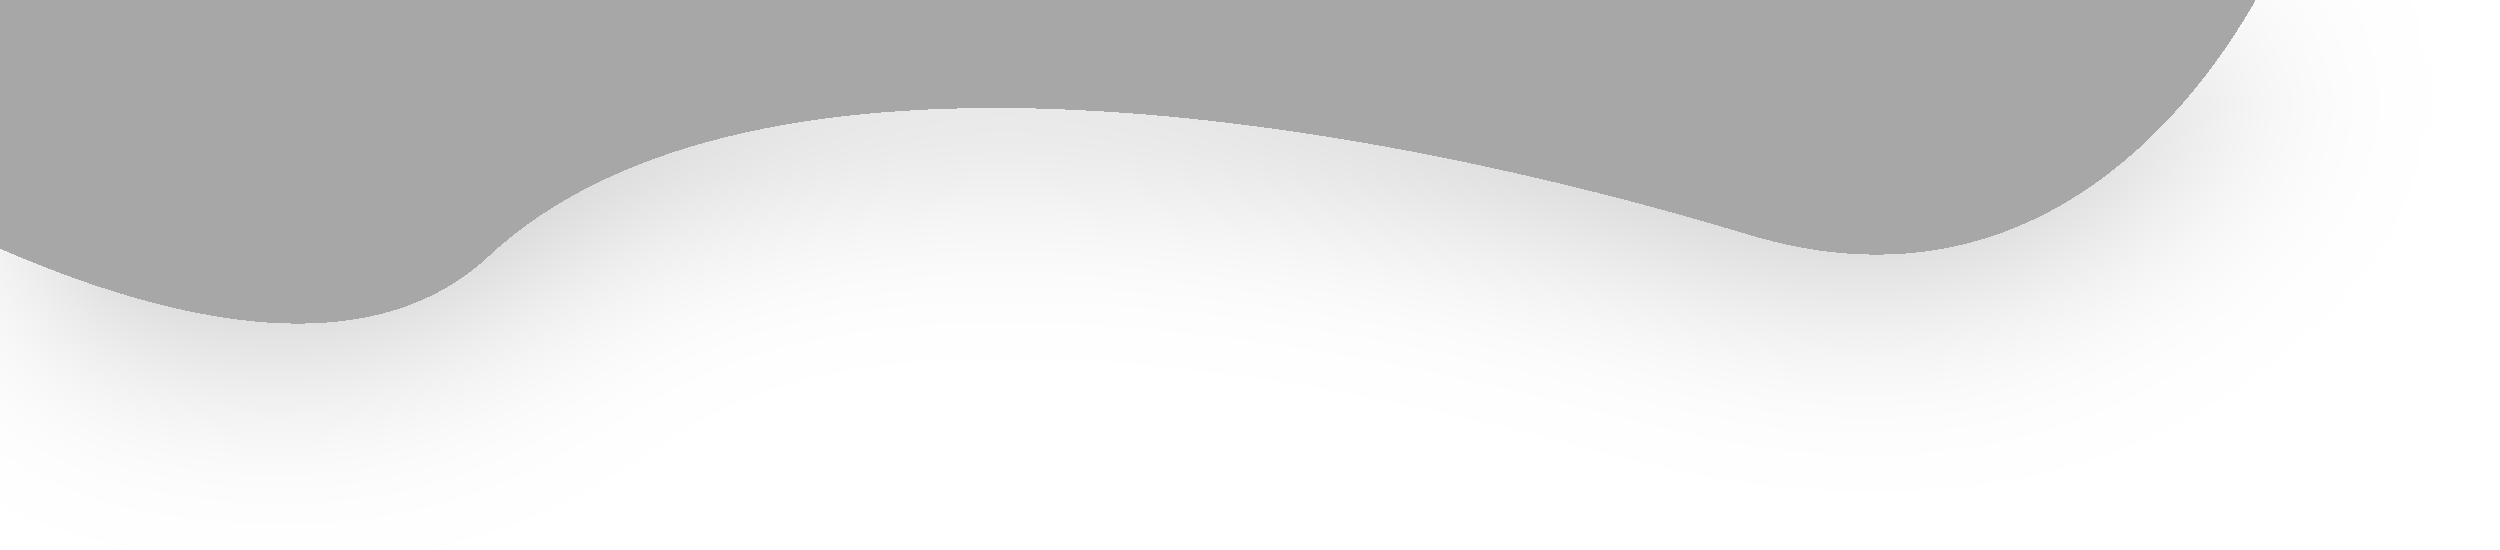
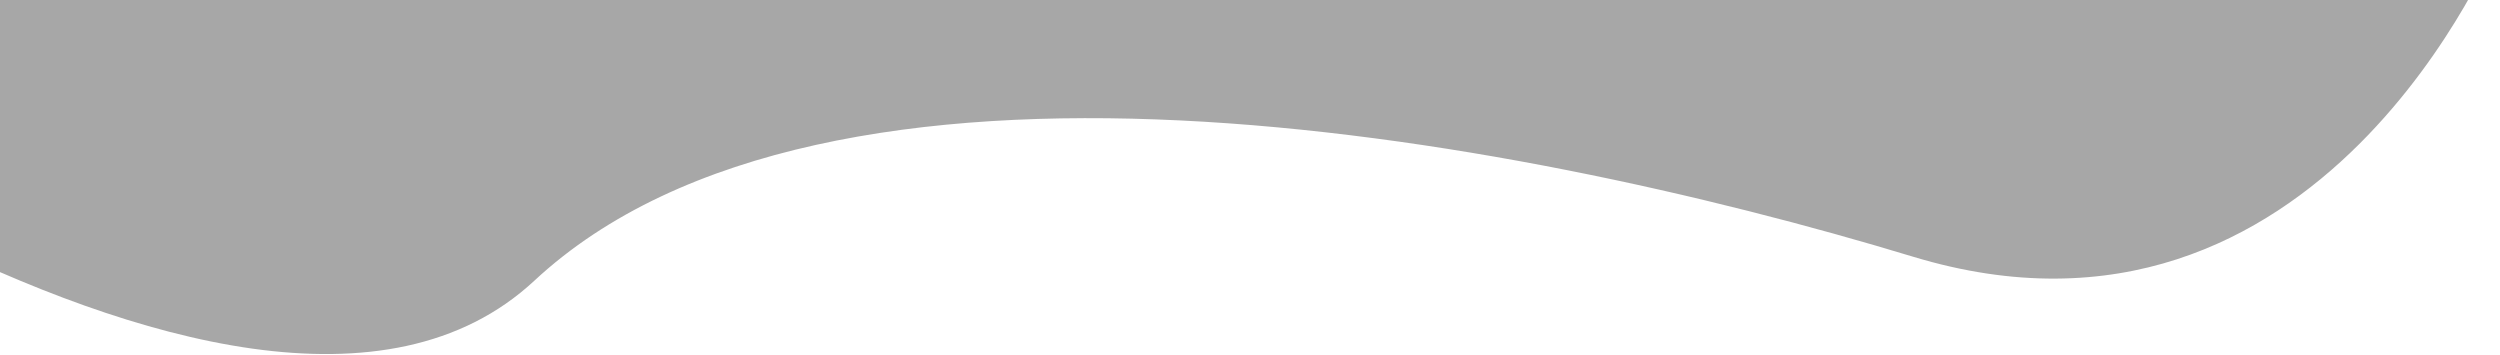
- <svg xmlns="http://www.w3.org/2000/svg" width="988" height="217" viewBox="0 0 988 217" fill="none">
-   <g filter="url(#filter0_d_4_2)">
-     <path d="M-174 -6.5C-174 -6.5 87.5 199.5 193 101.395C298.5 3.29 543.5 48 691 92.722C838.5 137.444 902.5 -22 902.5 -22L-174 -6.5Z" fill="#515151" fill-opacity="0.5" shape-rendering="crispEdges" />
-   </g>
-   <defs>
-     <filter id="filter0_d_4_2" x="-259" y="-103" width="1246.5" height="319.882" filterUnits="userSpaceOnUse" color-interpolation-filters="sRGB">
-       <feFlood flood-opacity="0" result="BackgroundImageFix" />
-       <feColorMatrix in="SourceAlpha" type="matrix" values="0 0 0 0 0 0 0 0 0 0 0 0 0 0 0 0 0 0 127 0" result="hardAlpha" />
-       <feOffset dy="4" />
-       <feGaussianBlur stdDeviation="42.5" />
-       <feComposite in2="hardAlpha" operator="out" />
-       <feColorMatrix type="matrix" values="0 0 0 0 0 0 0 0 0 0 0 0 0 0 0 0 0 0 0.25 0" />
-       <feBlend mode="normal" in2="BackgroundImageFix" result="effect1_dropShadow_4_2" />
-       <feBlend mode="normal" in="SourceGraphic" in2="effect1_dropShadow_4_2" result="shape" />
-     </filter>
-   </defs>
+ <svg xmlns="http://www.w3.org/2000/svg" width="903" height="128" viewBox="0 0 903 128" fill="none">
+   <path d="M-174 -6.5C-174 -6.5 87.5 199.5 193 101.395C298.5 3.29 543.5 48 691 92.722C838.5 137.444 902.5 -22 902.5 -22L-174 -6.5Z" fill="#515151" fill-opacity="0.5" />
</svg>
